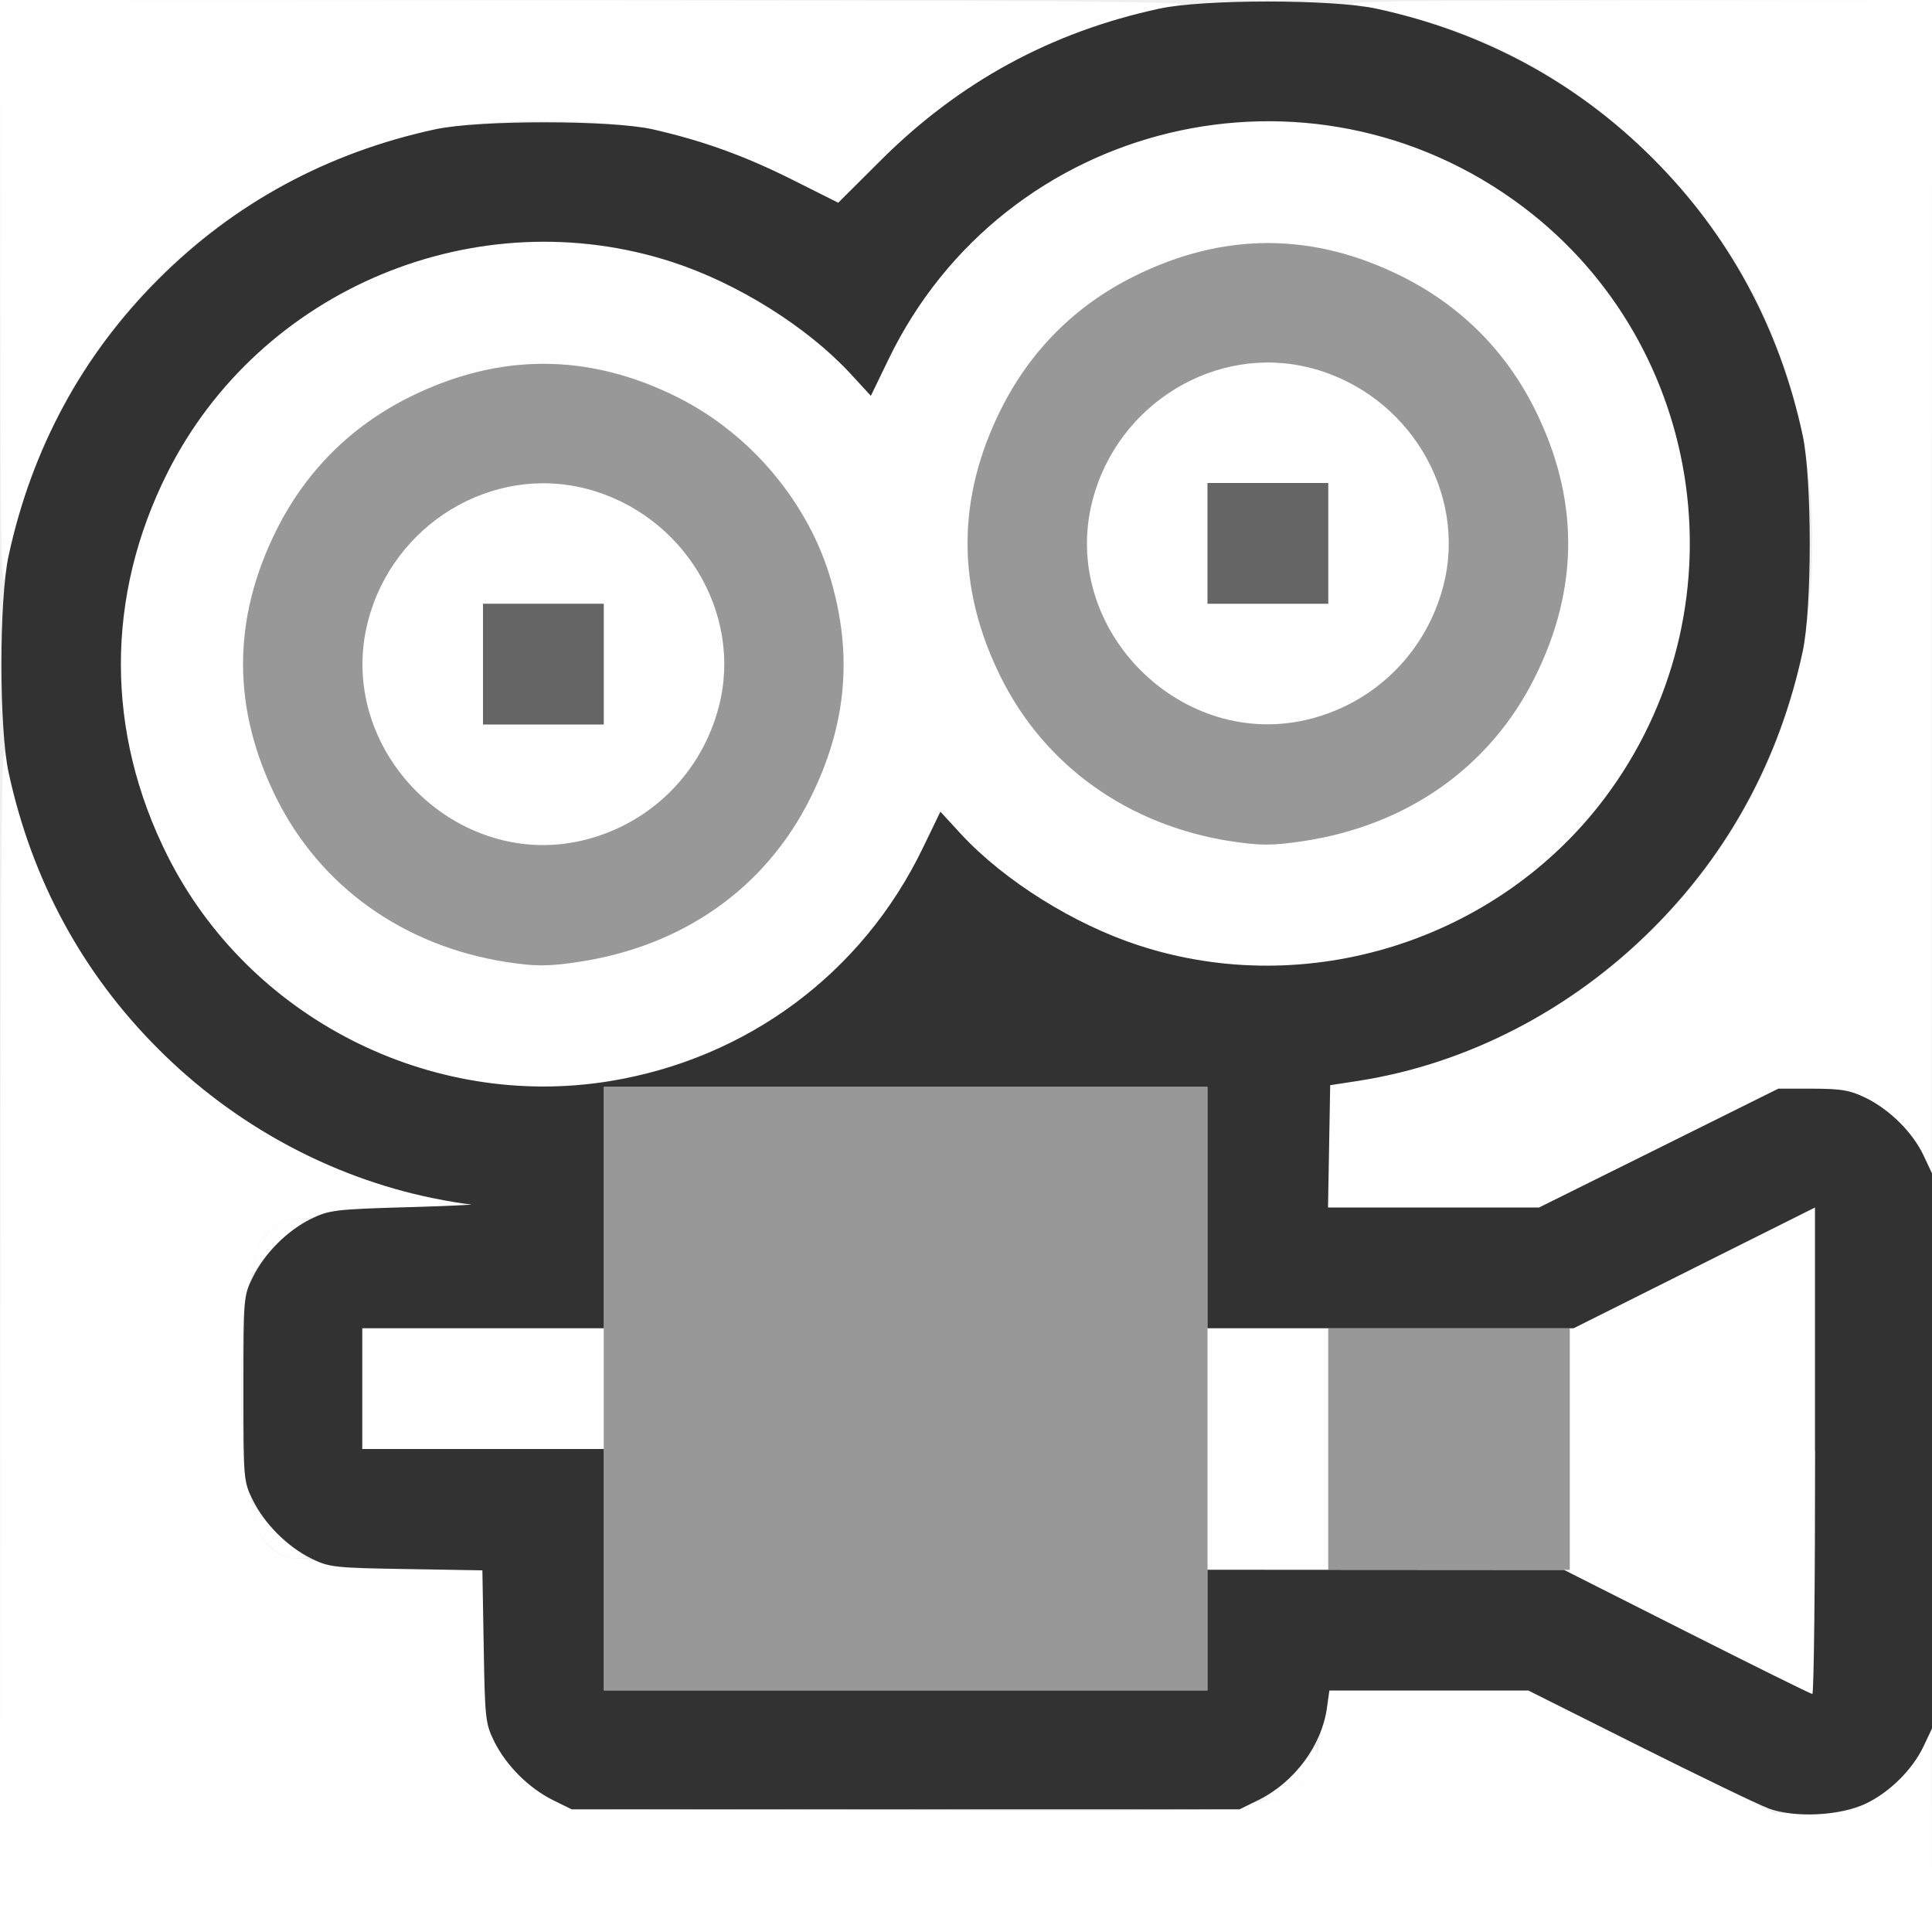
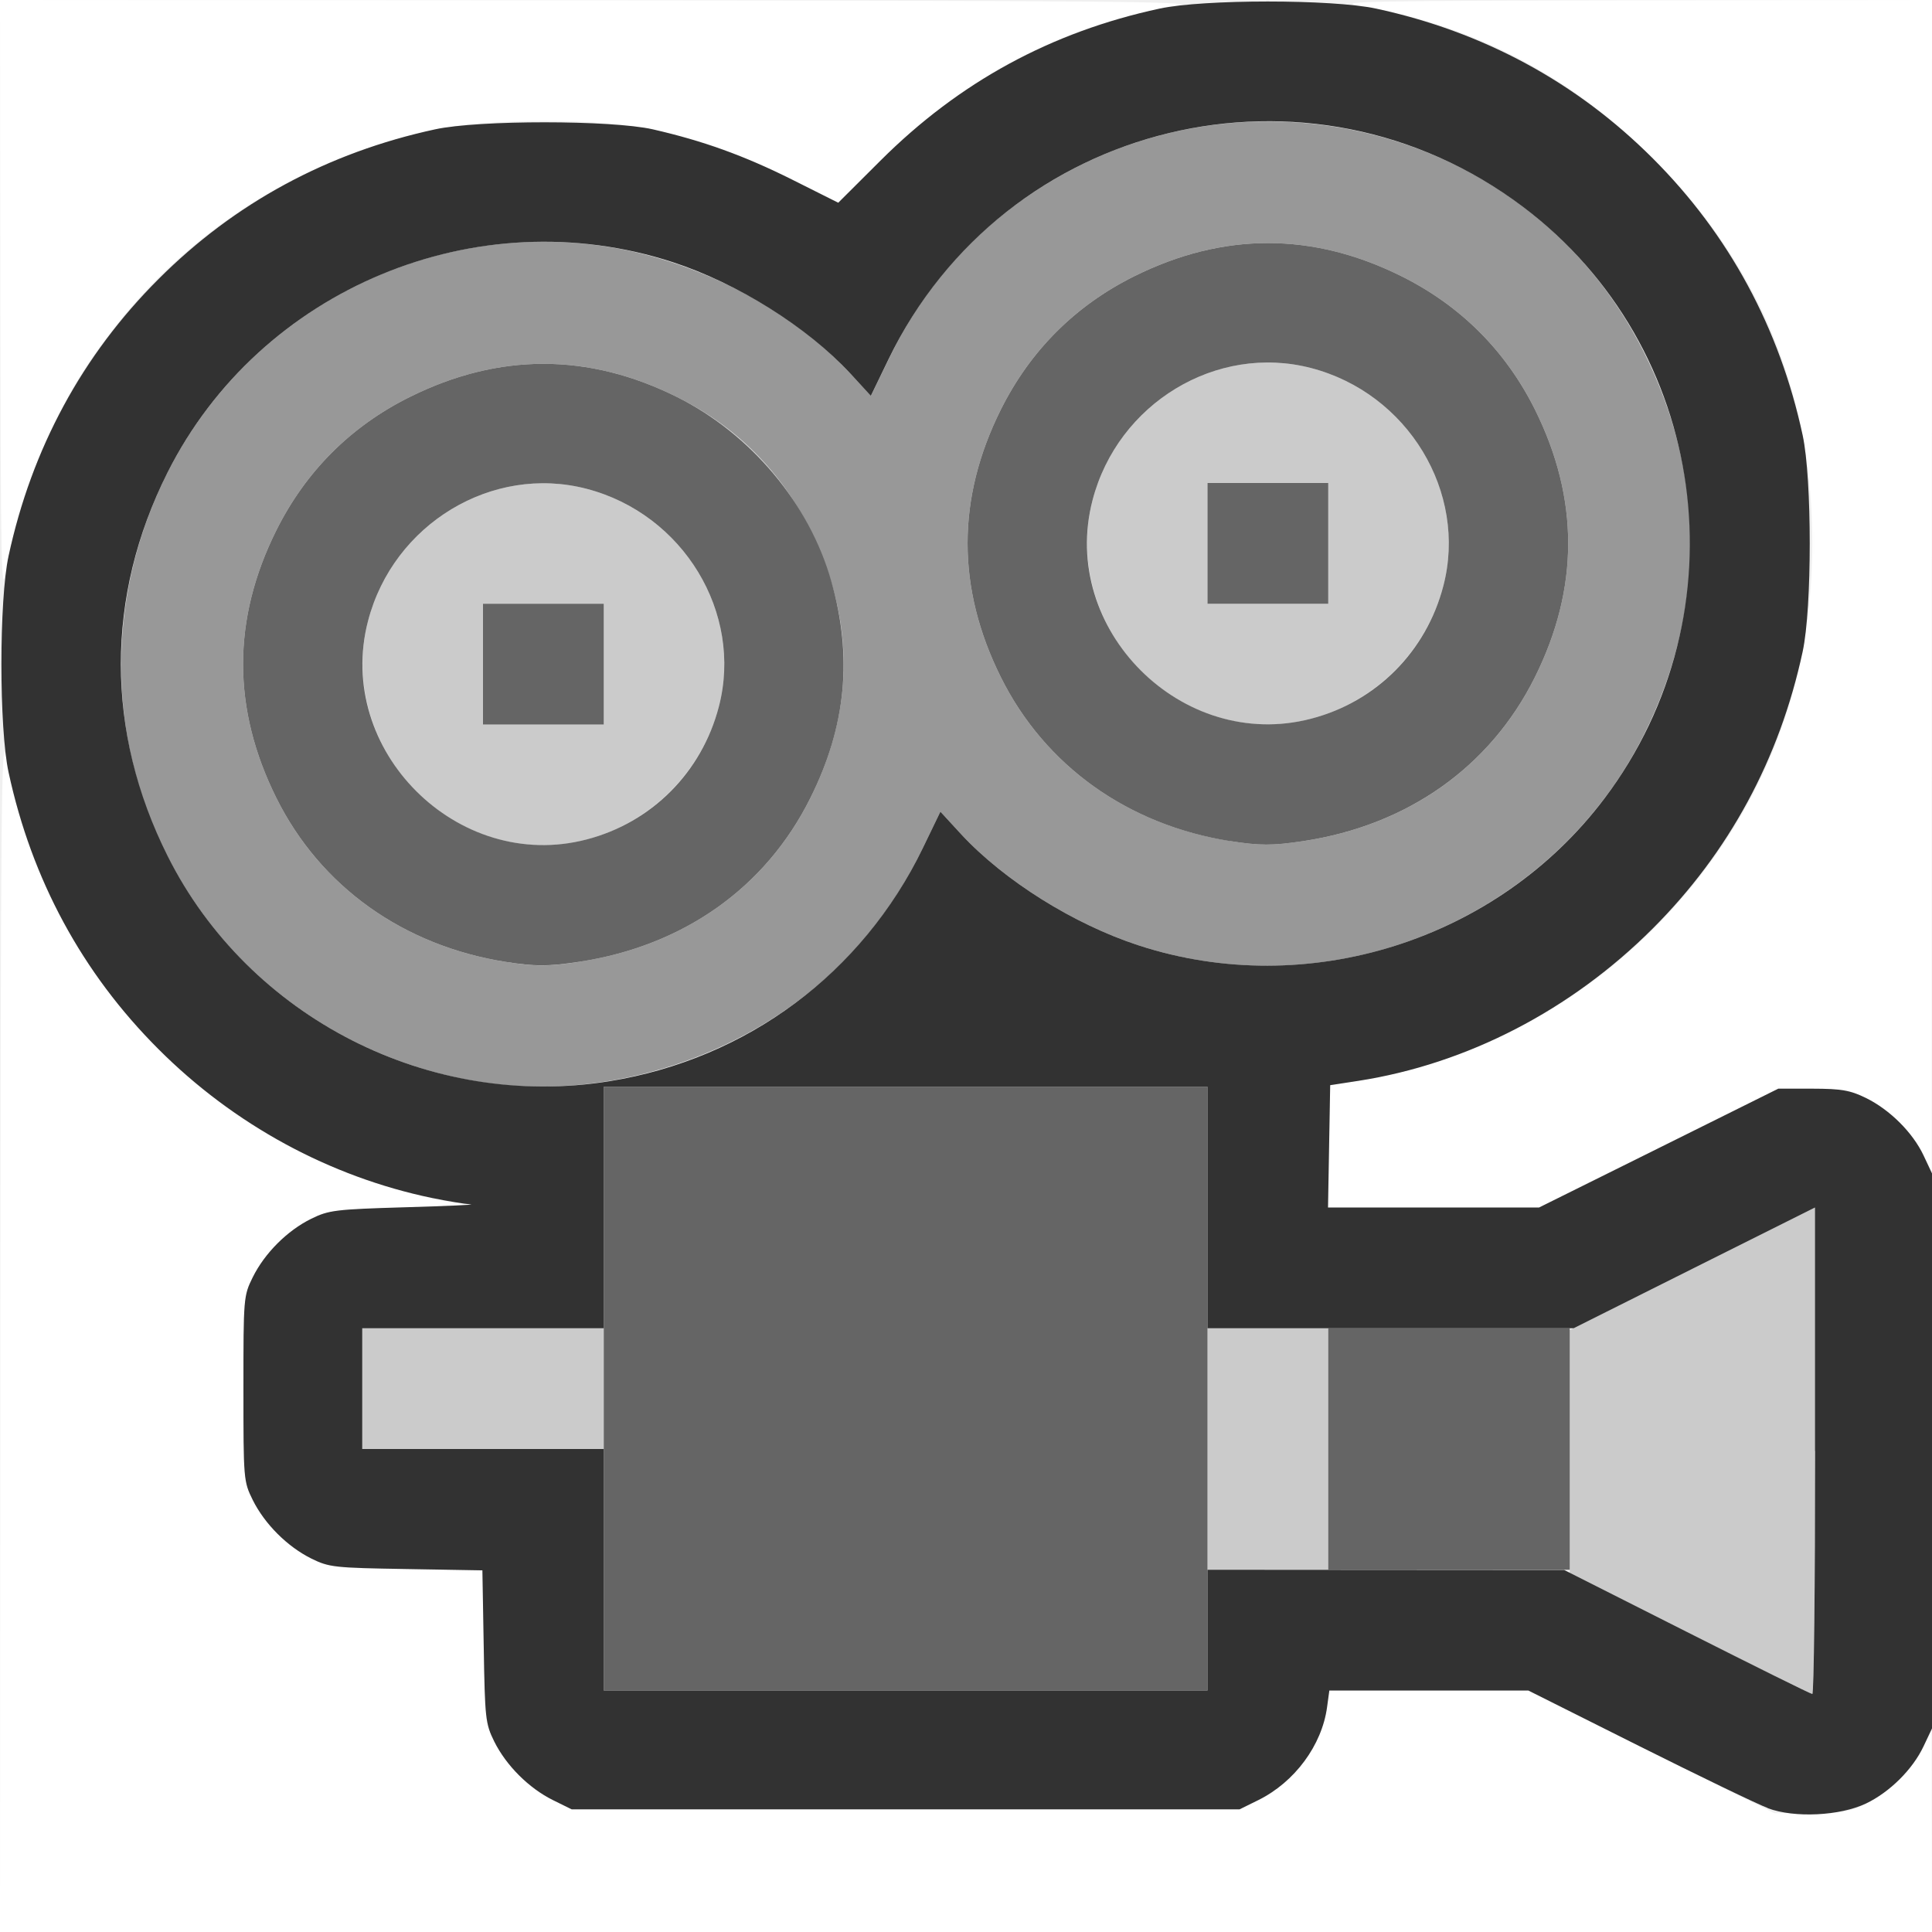
<svg xmlns="http://www.w3.org/2000/svg" version="1.1" id="svg2" width="16" height="16" viewBox="0 0 16 16">
  <defs id="defs6" />
  <g id="CAMERA_DATA">
-     <path style="fill:#ffffff;stroke-width:0.031" d="M 0.003,11.008 C 0.006,6.704 0.012,6.05 0.049,6.266 0.284,7.659 1.207,8.899 2.484,9.539 2.909,9.752 3.368,9.894 3.906,9.979 c 0.043,0.007 -0.182,0.015 -0.5,0.018 -0.412,0.004 -0.614,0.019 -0.703,0.051 -0.069,0.025 -0.178,0.045 -0.243,0.045 -0.173,6.94e-4 -0.334,0.156 -0.356,0.344 -0.009,0.077 -0.037,0.201 -0.061,0.275 -0.061,0.189 -0.061,1.387 0,1.576 0.024,0.074 0.051,0.197 0.061,0.275 0.023,0.189 0.183,0.344 0.356,0.344 0.065,2.5e-4 0.174,0.021 0.243,0.045 0.091,0.033 0.282,0.045 0.709,0.046 L 3.995,13 l 0.01,0.633 c 0.01,0.599 0.014,0.641 0.087,0.789 0.098,0.199 0.286,0.386 0.485,0.485 l 0.156,0.077 2.703,0.009 c 2.355,0.007 2.722,0.003 2.85,-0.039 0.081,-0.026 0.191,-0.048 0.245,-0.048 0.115,0 0.252,-0.073 0.312,-0.168 0.024,-0.037 0.054,-0.137 0.067,-0.223 0.013,-0.086 0.042,-0.237 0.063,-0.336 L 11.013,14 h 0.82 0.82 l 1.021,0.508 1.021,0.508 0.301,-4.84e-4 c 0.256,-4.13e-4 0.324,-0.012 0.457,-0.077 0.195,-0.096 0.387,-0.285 0.476,-0.469 l 0.068,-0.141 0.002,0.836 L 16,16 H 8 0 Z M 11.007,9.493 11.016,8.987 11.25,8.95 C 12.206,8.8 13.111,8.315 13.798,7.585 14.595,6.738 15.009,5.684 15.009,4.5 c 0,-1.239 -0.439,-2.306 -1.305,-3.173 C 12.997,0.618 12.212,0.208 11.25,0.046 11.051,0.012 11.387,0.006 13.508,0.003 L 16,0 15.998,4.852 15.997,9.703 15.929,9.562 C 15.84,9.379 15.648,9.189 15.453,9.094 15.322,9.029 15.25,9.017 15.012,9.016 l -0.285,-6.218e-4 -0.99,0.492 -0.99,0.492 h -0.874 -0.874 l 0.009,-0.507 z M 0.003,2.492 0,0 4.992,0.003 C 9.137,0.006 9.945,0.013 9.75,0.046 8.812,0.205 7.987,0.636 7.292,1.33 L 6.943,1.679 6.51,1.465 C 5.823,1.125 5.284,1 4.5,1 c -0.251,0 -0.579,0.021 -0.734,0.046 C 2.655,1.228 1.628,1.833 0.955,2.703 0.699,3.035 0.596,3.202 0.41,3.594 0.239,3.953 0.114,4.347 0.049,4.734 0.011,4.955 0.006,4.695 0.003,2.492 Z" id="path827" />
-     <path style="fill:#fefefe;stroke-width:0.031" d="m 10.531,14.851 c 0.043,-0.029 0.121,-0.095 0.172,-0.147 0.052,-0.052 0.118,-0.13 0.147,-0.172 l 0.052,-0.078 0.002,0.089 c 9.03e-4,0.049 -0.021,0.128 -0.049,0.175 -0.065,0.109 -0.198,0.189 -0.313,0.187 l -0.089,-0.002 z M 13.992,13.529 13,13.031 v -1.008 -1.008 l 1.016,-0.508 1.016,-0.508 v 2.016 c 0,1.109 -0.011,2.015 -0.023,2.014 -0.013,-9.31e-4 -0.47,-0.226 -1.016,-0.5 z M 10,12 v -1 h 0.5 0.5 v 1 1 H 10.5 10 Z M 2.233,12.805 C 2.153,12.731 2.118,12.669 2.107,12.578 l -0.016,-0.125 0.056,0.078 c 0.074,0.104 0.226,0.255 0.322,0.319 l 0.078,0.052 -0.102,0.002 c -0.073,0.001 -0.133,-0.027 -0.212,-0.1 z M 3,11.5 V 11 H 4 5 V 11.5 12 H 4 3 Z M 2.107,10.422 c 0.021,-0.166 0.19,-0.329 0.338,-0.326 l 0.102,0.002 -0.078,0.052 c -0.096,0.065 -0.248,0.215 -0.322,0.319 l -0.056,0.078 z M 3.938,8.954 C 3.048,8.803 2.246,8.319 1.713,7.613 0.902,6.536 0.777,5.126 1.387,3.914 2.063,2.569 3.56,1.805 5.048,2.046 5.793,2.167 6.553,2.565 7.04,3.091 l 0.173,0.186 0.146,-0.301 C 7.609,2.457 7.94,2.051 8.384,1.716 10.129,0.401 12.639,0.976 13.613,2.914 14.128,3.939 14.128,5.061 13.612,6.089 12.849,7.608 11.048,8.358 9.429,7.829 8.892,7.654 8.316,7.293 7.96,6.909 L 7.788,6.722 7.642,7.024 C 7.391,7.543 7.06,7.949 6.616,8.284 5.855,8.857 4.851,9.109 3.938,8.954 Z M 4.791,7.966 C 5.657,7.836 6.341,7.353 6.711,6.609 c 0.368,-0.739 0.368,-1.48 0,-2.219 C 6.469,3.905 6.096,3.532 5.609,3.289 4.872,2.921 4.13,2.921 3.391,3.289 2.905,3.531 2.532,3.904 2.289,4.391 1.921,5.128 1.921,5.87 2.289,6.609 2.654,7.342 3.34,7.832 4.188,7.966 c 0.245,0.039 0.349,0.039 0.603,6.218e-4 z M 4.129,6.951 C 3.336,6.738 2.846,5.917 3.048,5.142 3.257,4.339 4.076,3.844 4.858,4.048 5.658,4.256 6.156,5.076 5.953,5.853 5.742,6.663 4.914,7.162 4.129,6.951 Z M 5,5.5 V 5 H 4.5 4 V 5.5 6 H 4.5 5 Z m 5.791,1.466 c 0.866,-0.13 1.55,-0.614 1.92,-1.357 0.368,-0.739 0.368,-1.48 0,-2.219 C 12.469,2.905 12.096,2.532 11.609,2.289 10.872,1.921 10.13,1.921 9.391,2.289 8.905,2.531 8.532,2.904 8.289,3.391 7.921,4.128 7.921,4.87 8.289,5.609 c 0.365,0.733 1.051,1.223 1.899,1.356 0.245,0.039 0.349,0.039 0.603,6.219e-4 z M 10.129,5.951 C 9.336,5.738 8.846,4.917 9.048,4.142 9.257,3.339 10.076,2.844 10.858,3.048 11.658,3.256 12.156,4.076 11.953,4.853 11.742,5.663 10.914,6.162 10.129,5.951 Z M 11,4.5 V 4 H 10.5 10 V 4.5 5 h 0.5 0.5 z m 4.01,0 c 0,-0.112 0.006,-0.157 0.013,-0.102 0.007,0.056 0.007,0.147 0,0.203 -0.007,0.056 -0.013,0.01 -0.013,-0.102 z" id="path825" />
-     <path style="fill:#989898;stroke-width:0.031" d="M 5,11.5 V 9 H 7.5 10 V 11.5 14 H 7.5 5 Z m 6,0.5 v -1 h 1 1 v 1 1 H 12 11 Z M 4.188,7.966 C 3.34,7.832 2.654,7.342 2.289,6.609 1.921,5.87 1.921,5.128 2.289,4.391 2.532,3.904 2.905,3.531 3.391,3.289 4.13,2.921 4.872,2.921 5.609,3.289 6.219,3.594 6.702,4.171 6.884,4.812 7.063,5.44 7.007,6.015 6.711,6.609 6.341,7.353 5.657,7.836 4.791,7.966 4.537,8.004 4.433,8.004 4.188,7.966 Z M 4.858,6.952 C 5.397,6.812 5.812,6.395 5.953,5.853 6.156,5.076 5.658,4.256 4.858,4.048 4.076,3.844 3.257,4.339 3.048,5.142 2.769,6.211 3.789,7.231 4.858,6.952 Z M 10.188,6.966 C 9.34,6.832 8.654,6.342 8.289,5.609 7.921,4.87 7.921,4.128 8.289,3.391 8.532,2.904 8.905,2.531 9.391,2.289 10.13,1.921 10.872,1.921 11.609,2.289 c 0.487,0.243 0.86,0.616 1.102,1.101 0.368,0.739 0.368,1.48 0,2.219 -0.37,0.743 -1.055,1.227 -1.92,1.357 -0.254,0.038 -0.358,0.038 -0.603,-6.219e-4 z M 10.858,5.952 C 11.397,5.812 11.812,5.395 11.953,4.853 12.156,4.076 11.658,3.256 10.858,3.048 10.076,2.844 9.257,3.339 9.048,4.142 8.769,5.211 9.789,6.231 10.858,5.952 Z" id="path823" />
-     <path style="fill:#656565;stroke-width:0.031" d="M 4,5.5 V 5 H 4.5 5 V 5.5 6 H 4.5 4 Z m 6,-1 V 4 H 10.5 11 V 4.5 5 H 10.5 10 Z" id="path821" />
+     <path style="fill:#ffffff;stroke-width:0.031" d="M 0.003,11.008 C 0.006,6.704 0.012,6.05 0.049,6.266 0.284,7.659 1.207,8.899 2.484,9.539 2.907,9.751 3.556,9.951 3.897,9.975 c 0.048,0.003 -0.194,0.014 -0.538,0.024 -0.581,0.017 -0.636,0.023 -0.781,0.095 -0.199,0.098 -0.386,0.285 -0.485,0.485 -0.076,0.153 -0.077,0.17 -0.077,0.922 0,0.752 0.001,0.768 0.077,0.922 0.099,0.199 0.286,0.387 0.485,0.485 0.148,0.073 0.19,0.078 0.787,0.087 l 0.631,0.01 0.01,0.631 c 0.01,0.597 0.014,0.639 0.087,0.787 0.098,0.199 0.286,0.386 0.485,0.485 l 0.156,0.077 H 7.5 10.266 l 0.156,-0.077 c 0.3,-0.148 0.524,-0.452 0.568,-0.768 L 11.008,14 h 0.822 0.822 l 1.021,0.508 1.021,0.508 0.301,-4.84e-4 c 0.256,-4.13e-4 0.324,-0.012 0.457,-0.077 0.195,-0.096 0.387,-0.285 0.476,-0.469 l 0.068,-0.141 0.002,0.836 L 16,16 H 8 0 Z M 11.007,9.493 11.016,8.987 11.25,8.95 C 12.206,8.8 13.111,8.315 13.798,7.585 14.595,6.738 15.009,5.684 15.009,4.5 c 0,-1.239 -0.439,-2.306 -1.305,-3.173 C 12.997,0.618 12.212,0.208 11.25,0.046 11.051,0.012 11.387,0.006 13.508,0.003 L 16,0 15.998,4.852 15.997,9.703 15.929,9.562 C 15.84,9.379 15.648,9.189 15.453,9.094 15.322,9.029 15.25,9.017 15.012,9.016 l -0.285,-6.218e-4 -0.99,0.492 -0.99,0.492 h -0.874 -0.874 l 0.009,-0.507 z M 0.003,2.492 0,0 4.992,0.003 C 9.137,0.006 9.945,0.013 9.75,0.046 8.812,0.205 7.987,0.636 7.292,1.33 L 6.943,1.679 6.51,1.465 C 5.823,1.125 5.284,1 4.5,1 c -0.251,0 -0.579,0.021 -0.734,0.046 C 2.655,1.228 1.628,1.833 0.955,2.703 0.699,3.035 0.596,3.202 0.41,3.594 0.239,3.953 0.114,4.347 0.049,4.734 0.011,4.955 0.006,4.695 0.003,2.492 Z" id="path829" />
+     <path style="fill:#fefefe;stroke-width:0.031" d="m 15.01,4.5 c 0,-0.112 0.006,-0.157 0.013,-0.102 0.007,0.056 0.007,0.147 0,0.203 -0.007,0.056 -0.013,0.01 -0.013,-0.102 z" id="path827" />
+     <path style="fill:#cbcbcb;stroke-width:0.031" d="M 13.992,13.529 13,13.031 v -1.008 -1.008 l 1.016,-0.508 1.016,-0.508 v 2.016 c 0,1.109 -0.011,2.015 -0.023,2.014 -0.013,-9.31e-4 -0.47,-0.226 -1.016,-0.5 z M 10,12 v -1 h 0.5 0.5 v 1 1 H 10.5 10 Z M 3,11.5 V 11 H 4 5 V 11.5 12 H 4 3 Z M 4.129,6.951 C 3.336,6.738 2.846,5.917 3.048,5.142 3.257,4.339 4.076,3.844 4.858,4.048 5.658,4.256 6.156,5.076 5.953,5.853 5.742,6.663 4.914,7.162 4.129,6.951 Z M 5,5.5 V 5 H 4.5 4 V 5.5 6 H 4.5 5 Z m 5.129,0.451 C 9.336,5.738 8.846,4.917 9.048,4.142 9.257,3.339 10.076,2.844 10.858,3.048 11.658,3.256 12.156,4.076 11.953,4.853 11.742,5.663 10.914,6.162 10.129,5.951 Z M 11,4.5 V 4 H 10.5 10 V 4.5 5 h 0.5 0.5 z" id="path825" />
+     <path style="fill:#989898;stroke-width:0.031" d="M 3.938,8.954 C 3.048,8.803 2.246,8.319 1.713,7.613 0.902,6.536 0.777,5.126 1.387,3.914 2.063,2.569 3.56,1.805 5.048,2.046 5.793,2.167 6.553,2.565 7.04,3.091 l 0.173,0.186 0.146,-0.301 C 7.609,2.457 7.94,2.051 8.384,1.716 10.129,0.401 12.639,0.976 13.613,2.914 14.128,3.939 14.128,5.061 13.612,6.089 12.849,7.608 11.048,8.358 9.429,7.829 8.892,7.654 8.316,7.293 7.96,6.909 L 7.788,6.722 7.642,7.024 C 7.391,7.543 7.06,7.949 6.616,8.284 5.855,8.857 4.851,9.109 3.938,8.954 Z M 4.791,7.966 C 5.657,7.836 6.341,7.353 6.711,6.609 c 0.368,-0.739 0.368,-1.48 0,-2.219 C 6.469,3.905 6.096,3.532 5.609,3.289 4.872,2.921 4.13,2.921 3.391,3.289 2.905,3.531 2.532,3.904 2.289,4.391 1.921,5.128 1.921,5.87 2.289,6.609 2.654,7.342 3.34,7.832 4.188,7.966 c 0.245,0.039 0.349,0.039 0.603,6.218e-4 z m 6,-1 c 0.866,-0.13 1.55,-0.614 1.92,-1.357 0.368,-0.739 0.368,-1.48 0,-2.219 C 12.469,2.905 12.096,2.532 11.609,2.289 10.872,1.921 10.13,1.921 9.391,2.289 8.905,2.531 8.532,2.904 8.289,3.391 7.921,4.128 7.921,4.87 8.289,5.609 c 0.365,0.733 1.051,1.223 1.899,1.356 0.245,0.039 0.349,0.039 0.603,6.219e-4 z" id="path823" />
+     <path style="fill:#656565;stroke-width:0.031" d="M 5,11.5 V 9 H 7.5 10 V 11.5 14 H 7.5 5 Z m 6,0.5 v -1 h 1 1 v 1 1 H 12 11 Z M 4.188,7.966 C 3.34,7.832 2.654,7.342 2.289,6.609 1.921,5.87 1.921,5.128 2.289,4.391 2.532,3.904 2.905,3.531 3.391,3.289 4.13,2.921 4.872,2.921 5.609,3.289 6.219,3.594 6.702,4.171 6.884,4.812 7.063,5.44 7.007,6.015 6.711,6.609 6.341,7.353 5.657,7.836 4.791,7.966 4.537,8.004 4.433,8.004 4.188,7.966 Z M 4.858,6.952 C 5.397,6.812 5.812,6.395 5.953,5.853 6.156,5.076 5.658,4.256 4.858,4.048 4.076,3.844 3.257,4.339 3.048,5.142 2.769,6.211 3.789,7.231 4.858,6.952 Z M 4,5.5 V 5 H 4.5 5 V 5.5 6 H 4.5 4 Z m 6.188,1.466 C 9.34,6.832 8.654,6.342 8.289,5.609 7.921,4.87 7.921,4.128 8.289,3.391 8.532,2.904 8.905,2.531 9.391,2.289 10.13,1.921 10.872,1.921 11.609,2.289 c 0.487,0.243 0.86,0.616 1.102,1.101 0.368,0.739 0.368,1.48 0,2.219 -0.37,0.743 -1.055,1.227 -1.92,1.357 -0.254,0.038 -0.358,0.038 -0.603,-6.219e-4 z M 10.858,5.952 C 11.397,5.812 11.812,5.395 11.953,4.853 12.156,4.076 11.658,3.256 10.858,3.048 10.076,2.844 9.257,3.339 9.048,4.142 8.769,5.211 9.789,6.231 10.858,5.952 Z M 10,4.5 V 4 H 10.5 11 V 4.5 5 H 10.5 10 Z" id="path821" />
    <path style="fill:#323232;stroke-width:0.031" d="M 14.641,14.974 C 14.555,14.942 14.073,14.709 13.571,14.458 L 12.657,14 h -0.824 -0.824 l -0.019,0.139 c -0.043,0.315 -0.268,0.619 -0.568,0.768 l -0.156,0.077 H 7.5 4.734 l -0.156,-0.077 C 4.379,14.808 4.192,14.621 4.093,14.422 4.02,14.274 4.016,14.232 4.006,13.635 L 3.995,13.005 3.365,12.994 C 2.768,12.984 2.726,12.98 2.578,12.907 2.379,12.808 2.192,12.621 2.093,12.422 2.017,12.268 2.016,12.252 2.016,11.5 c 0,-0.752 0.001,-0.768 0.077,-0.922 0.099,-0.2 0.286,-0.387 0.485,-0.485 0.145,-0.071 0.2,-0.078 0.781,-0.095 0.344,-0.01 0.586,-0.021 0.538,-0.024 C 3.849,9.971 3.705,9.947 3.577,9.921 2.732,9.746 1.937,9.314 1.312,8.688 0.681,8.058 0.263,7.285 0.071,6.396 -0.008,6.033 -0.008,4.967 0.071,4.604 0.263,3.715 0.681,2.942 1.312,2.312 1.942,1.681 2.715,1.263 3.604,1.071 3.962,0.993 5.066,0.994 5.406,1.071 5.821,1.166 6.163,1.289 6.557,1.486 L 6.942,1.679 7.291,1.331 C 7.943,0.68 8.704,0.265 9.604,0.071 c 0.363,-0.078 1.428,-0.078 1.791,0 0.89,0.192 1.662,0.61 2.293,1.241 0.631,0.631 1.049,1.403 1.241,2.293 0.078,0.363 0.078,1.428 0,1.791 -0.192,0.89 -0.61,1.662 -1.241,2.293 C 13.012,8.365 12.15,8.811 11.25,8.951 l -0.234,0.036 -0.009,0.507 L 10.998,10 h 0.874 0.874 L 13.737,9.508 14.727,9.016 15.012,9.016 c 0.238,5.187e-4 0.31,0.013 0.441,0.077 0.199,0.098 0.388,0.287 0.477,0.476 L 16,9.718 v 2.298 2.298 l -0.07,0.148 c -0.09,0.191 -0.28,0.38 -0.477,0.474 -0.216,0.103 -0.593,0.121 -0.812,0.039 z M 15.031,12.016 V 10 L 14.031,10.5 13.032,11 H 11.516 10 V 10 9 H 7.5 5 v 1 1 H 4 3 v 0.5 0.5 h 1 1 v 1 1 H 7.5 10 V 13.5 13 l 1.477,0.001 1.477,0.001 1.016,0.513 c 0.559,0.282 1.026,0.514 1.039,0.514 0.013,8.22e-4 0.023,-0.906 0.023,-2.014 z M 5.048,8.954 C 6.188,8.769 7.142,8.059 7.642,7.024 L 7.788,6.722 7.96,6.909 C 8.316,7.293 8.892,7.654 9.429,7.829 10.827,8.286 12.399,7.79 13.287,6.613 14.45,5.07 14.147,2.87 12.613,1.713 10.847,0.383 8.318,0.991 7.358,2.976 L 7.212,3.278 7.04,3.091 C 6.684,2.707 6.108,2.346 5.571,2.171 3.95,1.642 2.153,2.39 1.387,3.914 0.872,4.939 0.872,6.061 1.388,7.089 2.062,8.43 3.563,9.195 5.048,8.954 Z" id="path819" />
  </g>
</svg>
